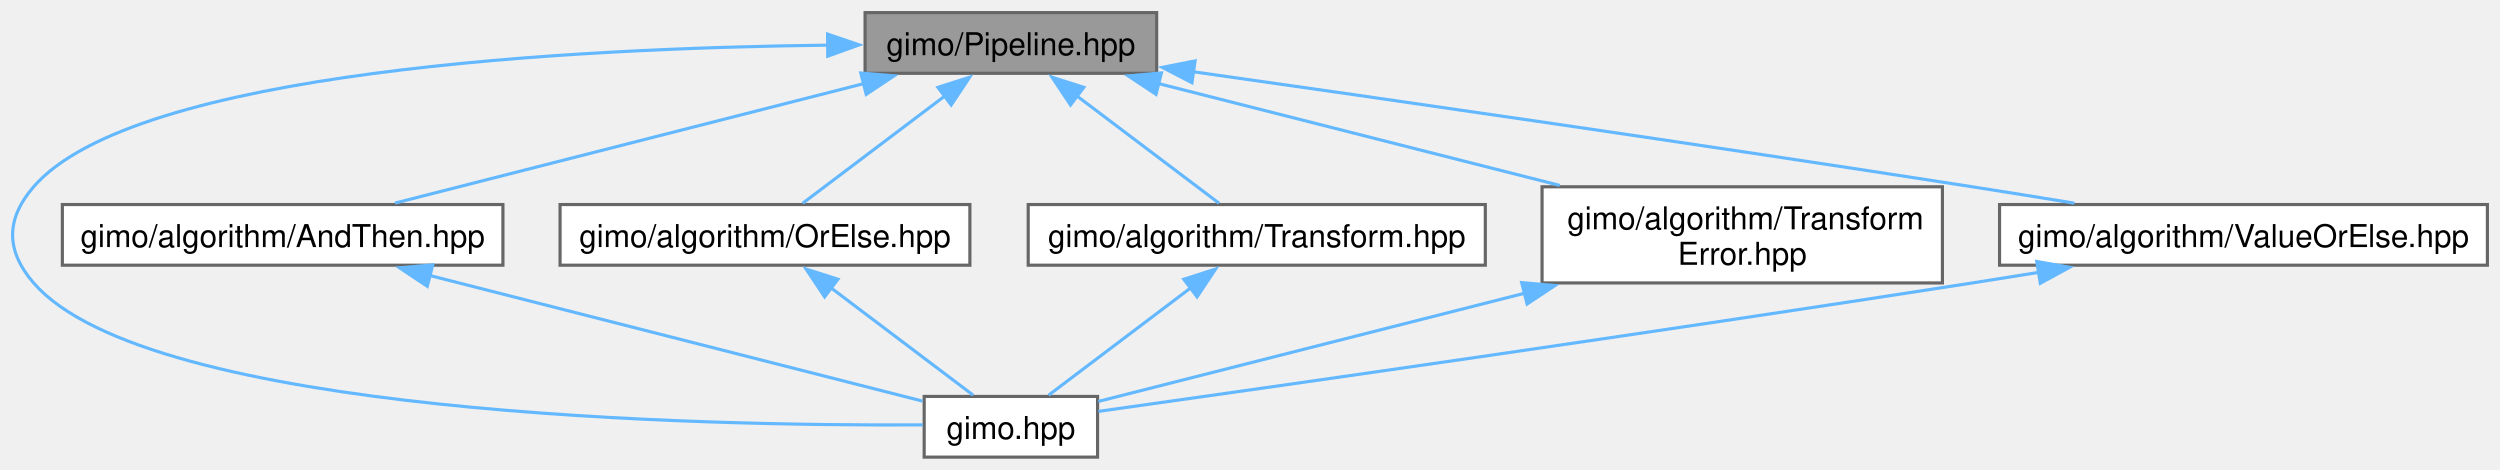
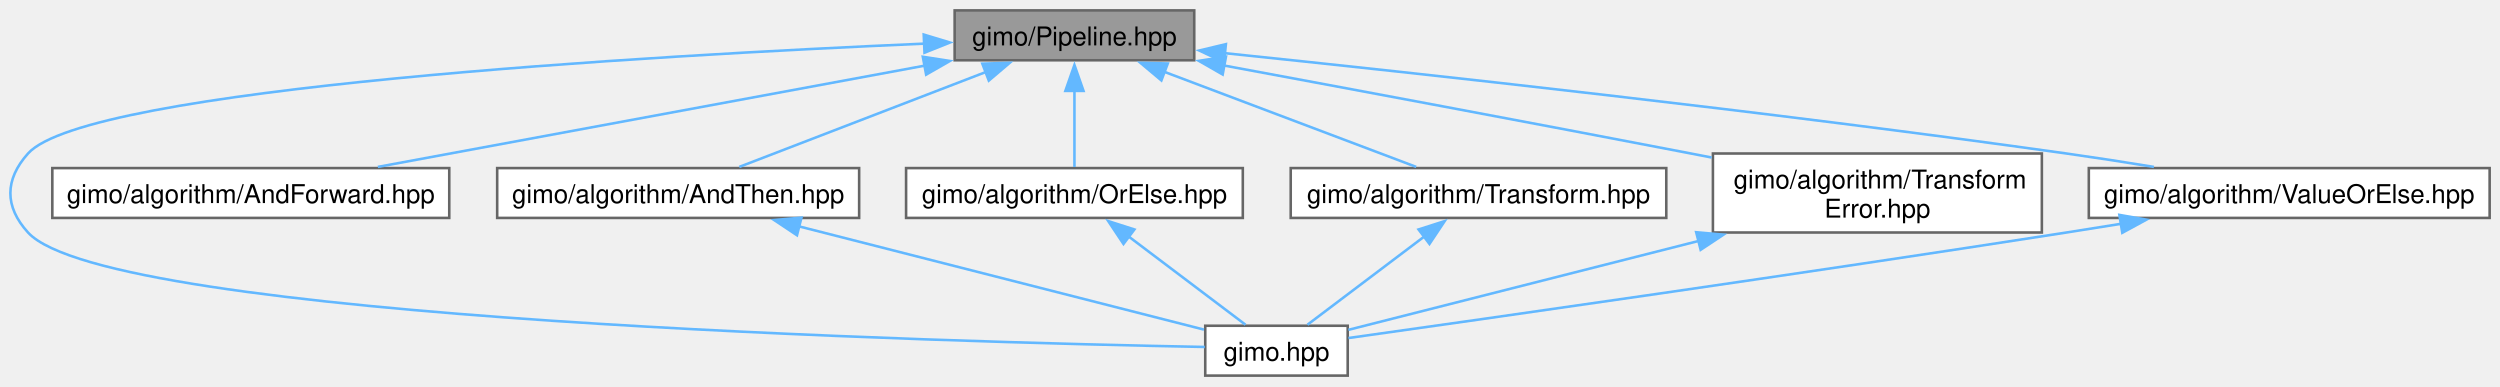
- <svg xmlns="http://www.w3.org/2000/svg" xmlns:xlink="http://www.w3.org/1999/xlink" width="793pt" height="149pt" viewBox="0.00 0.00 793.03 149.00">
+ <svg xmlns="http://www.w3.org/2000/svg" xmlns:xlink="http://www.w3.org/1999/xlink" width="965pt" height="149pt" viewBox="0.00 0.00 965.20 149.00">
  <g id="graph0" class="graph" transform="scale(1 1) rotate(0) translate(4 145)">
    <g id="Node000001" class="node">
      <g id="a_Node000001">
        <a xlink:title=" ">
-           <polygon fill="#999999" stroke="#666666" points="362.91,-141 270.41,-141 270.41,-121.75 362.91,-121.75 362.91,-141" />
-           <text text-anchor="middle" x="316.66" y="-127.5" font-family="Helvetica,sans-Serif" font-size="10.00">gimo/Pipeline.hpp</text>
+           <polygon fill="#999999" stroke="#666666" points="457.07,-141 364.57,-141 364.57,-121.75 457.07,-121.75 457.07,-141" />
+           <text text-anchor="middle" x="410.82" y="-127.5" font-family="Helvetica,sans-Serif" font-size="10.00">gimo/Pipeline.hpp</text>
        </a>
      </g>
    </g>
    <g id="Node000002" class="node">
      <g id="a_Node000002">
        <a xlink:href="../../d4/d5a/gimo_8hpp.html" target="_top" xlink:title=" ">
-           <polygon fill="white" stroke="#666666" points="344.16,-19.25 289.16,-19.25 289.16,0 344.16,0 344.16,-19.25" />
-           <text text-anchor="middle" x="316.66" y="-5.75" font-family="Helvetica,sans-Serif" font-size="10.00">gimo.hpp</text>
+           <polygon fill="white" stroke="#666666" points="516.32,-19.25 461.32,-19.25 461.32,0 516.32,0 516.32,-19.25" />
+           <text text-anchor="middle" x="488.82" y="-5.75" font-family="Helvetica,sans-Serif" font-size="10.00">gimo.hpp</text>
        </a>
      </g>
    </g>
    <g id="edge1_Node000001_Node000002" class="edge">
      <g id="a_edge1_Node000001_Node000002">
        <a xlink:title=" ">
-           <path fill="none" stroke="#63b8ff" d="M258.61,-130.68C178.05,-129.73 38.6,-122.62 6.66,-85.75 -2.22,-75.5 -2.22,-65.5 6.66,-55.25 43.11,-13.18 219.55,-9.86 288.74,-10.22" />
-           <polygon fill="#63b8ff" stroke="#63b8ff" points="258.51,-134.18 268.54,-130.77 258.57,-127.18 258.51,-134.18" />
+           <path fill="none" stroke="#63b8ff" d="M352.82,-128.17C246.57,-123.54 29.48,-111.05 6.82,-85.75 -2.22,-75.65 -2.31,-65.27 6.82,-55.25 37.57,-21.52 363.26,-12.9 461.15,-11.06" />
+           <polygon fill="#63b8ff" stroke="#63b8ff" points="352.63,-131.67 362.77,-128.6 352.93,-124.67 352.63,-131.67" />
        </a>
      </g>
    </g>
    <g id="Node000003" class="node">
      <g id="a_Node000003">
-         <a xlink:href="../../d6/d3f/_and_then_8hpp.html" target="_top" xlink:title=" ">
-           <polygon fill="white" stroke="#666666" points="155.53,-80.12 15.78,-80.12 15.78,-60.88 155.53,-60.88 155.53,-80.12" />
-           <text text-anchor="middle" x="85.66" y="-66.62" font-family="Helvetica,sans-Serif" font-size="10.00">gimo/algorithm/AndThen.hpp</text>
+         <a xlink:href="../../d5/d86/_and_forward_8hpp.html" target="_top" xlink:title=" ">
+           <polygon fill="white" stroke="#666666" points="169.45,-80.12 16.2,-80.12 16.2,-60.88 169.45,-60.88 169.45,-80.12" />
+           <text text-anchor="middle" x="92.82" y="-66.62" font-family="Helvetica,sans-Serif" font-size="10.00">gimo/algorithm/AndForward.hpp</text>
        </a>
      </g>
    </g>
    <g id="edge2_Node000001_Node000003" class="edge">
      <g id="a_edge2_Node000001_Node000003">
        <a xlink:title=" ">
-           <path fill="none" stroke="#63b8ff" d="M270.1,-118.51C226.17,-107.31 161.23,-90.76 121.29,-80.58" />
-           <polygon fill="#63b8ff" stroke="#63b8ff" points="269.05,-121.85 279.6,-120.93 270.78,-115.07 269.05,-121.85" />
+           <path fill="none" stroke="#63b8ff" d="M352.99,-119.67C292.57,-108.48 198.81,-91.12 141.88,-80.58" />
+           <polygon fill="#63b8ff" stroke="#63b8ff" points="352.28,-123.1 362.75,-121.48 353.56,-116.21 352.28,-123.1" />
        </a>
      </g>
    </g>
    <g id="Node000004" class="node">
      <g id="a_Node000004">
-         <a xlink:href="../../d4/d96/_or_else_8hpp.html" target="_top" xlink:title=" ">
-           <polygon fill="white" stroke="#666666" points="303.66,-80.12 173.66,-80.12 173.66,-60.88 303.66,-60.88 303.66,-80.12" />
-           <text text-anchor="middle" x="238.66" y="-66.62" font-family="Helvetica,sans-Serif" font-size="10.00">gimo/algorithm/OrElse.hpp</text>
+         <a xlink:href="../../d6/d3f/_and_then_8hpp.html" target="_top" xlink:title=" ">
+           <polygon fill="white" stroke="#666666" points="327.7,-80.12 187.95,-80.12 187.95,-60.88 327.7,-60.88 327.7,-80.12" />
+           <text text-anchor="middle" x="257.82" y="-66.62" font-family="Helvetica,sans-Serif" font-size="10.00">gimo/algorithm/AndThen.hpp</text>
        </a>
      </g>
    </g>
-     <g id="edge4_Node000001_Node000004" class="edge">
-       <g id="a_edge4_Node000001_Node000004">
+     <g id="edge3_Node000001_Node000004" class="edge">
+       <g id="a_edge3_Node000001_Node000004">
        <a xlink:title=" ">
-           <path fill="none" stroke="#63b8ff" d="M295.63,-114.5C281.2,-103.61 262.57,-89.55 250.62,-80.53" />
-           <polygon fill="#63b8ff" stroke="#63b8ff" points="293.51,-117.29 303.6,-120.52 297.73,-111.7 293.51,-117.29" />
+           <path fill="none" stroke="#63b8ff" d="M376.78,-117.28C347.8,-106.13 306.92,-90.4 281.42,-80.58" />
+           <polygon fill="#63b8ff" stroke="#63b8ff" points="375.25,-120.44 385.84,-120.76 377.76,-113.9 375.25,-120.44" />
        </a>
      </g>
    </g>
    <g id="Node000005" class="node">
      <g id="a_Node000005">
-         <a xlink:href="../../d9/d8c/_transform_8hpp.html" target="_top" xlink:title=" ">
-           <polygon fill="white" stroke="#666666" points="467.16,-80.12 322.16,-80.12 322.16,-60.88 467.16,-60.88 467.16,-80.12" />
-           <text text-anchor="middle" x="394.66" y="-66.62" font-family="Helvetica,sans-Serif" font-size="10.00">gimo/algorithm/Transform.hpp</text>
+         <a xlink:href="../../d4/d96/_or_else_8hpp.html" target="_top" xlink:title=" ">
+           <polygon fill="white" stroke="#666666" points="475.82,-80.12 345.82,-80.12 345.82,-60.88 475.82,-60.88 475.82,-80.12" />
+           <text text-anchor="middle" x="410.82" y="-66.62" font-family="Helvetica,sans-Serif" font-size="10.00">gimo/algorithm/OrElse.hpp</text>
        </a>
      </g>
    </g>
-     <g id="edge6_Node000001_Node000005" class="edge">
-       <g id="a_edge6_Node000001_Node000005">
+     <g id="edge5_Node000001_Node000005" class="edge">
+       <g id="a_edge5_Node000001_Node000005">
        <a xlink:title=" ">
-           <path fill="none" stroke="#63b8ff" d="M337.69,-114.5C352.12,-103.61 370.75,-89.55 382.7,-80.53" />
-           <polygon fill="#63b8ff" stroke="#63b8ff" points="335.58,-111.7 329.71,-120.52 339.8,-117.29 335.58,-111.7" />
+           <path fill="none" stroke="#63b8ff" d="M410.82,-109.95C410.82,-99.92 410.82,-88.33 410.82,-80.53" />
+           <polygon fill="#63b8ff" stroke="#63b8ff" points="407.32,-109.92 410.82,-119.92 414.32,-109.92 407.32,-109.92" />
        </a>
      </g>
    </g>
    <g id="Node000006" class="node">
      <g id="a_Node000006">
-         <a xlink:href="../../d9/d45/_transform_error_8hpp.html" target="_top" xlink:title=" ">
-           <polygon fill="white" stroke="#666666" points="612.16,-85.75 485.16,-85.75 485.16,-55.25 612.16,-55.25 612.16,-85.75" />
-           <text text-anchor="start" x="493.16" y="-72.25" font-family="Helvetica,sans-Serif" font-size="10.00">gimo/algorithm/Transform</text>
-           <text text-anchor="middle" x="548.66" y="-61" font-family="Helvetica,sans-Serif" font-size="10.00">Error.hpp</text>
+         <a xlink:href="../../d9/d8c/_transform_8hpp.html" target="_top" xlink:title=" ">
+           <polygon fill="white" stroke="#666666" points="639.32,-80.12 494.32,-80.12 494.32,-60.88 639.32,-60.88 639.32,-80.12" />
+           <text text-anchor="middle" x="566.82" y="-66.62" font-family="Helvetica,sans-Serif" font-size="10.00">gimo/algorithm/Transform.hpp</text>
        </a>
      </g>
    </g>
-     <g id="edge8_Node000001_Node000006" class="edge">
-       <g id="a_edge8_Node000001_Node000006">
+     <g id="edge7_Node000001_Node000006" class="edge">
+       <g id="a_edge7_Node000001_Node000006">
        <a xlink:title=" ">
-           <path fill="none" stroke="#63b8ff" d="M363.3,-118.54C400.02,-109.22 451.4,-96.18 490.75,-86.19" />
-           <polygon fill="#63b8ff" stroke="#63b8ff" points="362.7,-115.08 353.87,-120.93 364.42,-121.87 362.7,-115.08" />
+           <path fill="none" stroke="#63b8ff" d="M445.53,-117.28C475.08,-106.13 516.76,-90.4 542.76,-80.58" />
+           <polygon fill="#63b8ff" stroke="#63b8ff" points="444.39,-113.96 436.27,-120.77 446.86,-120.51 444.39,-113.96" />
        </a>
      </g>
    </g>
    <g id="Node000007" class="node">
      <g id="a_Node000007">
-         <a xlink:href="../../d2/d0b/_value_or_else_8hpp.html" target="_top" xlink:title=" ">
-           <polygon fill="white" stroke="#666666" points="785.03,-80.12 630.28,-80.12 630.28,-60.88 785.03,-60.88 785.03,-80.12" />
-           <text text-anchor="middle" x="707.66" y="-66.62" font-family="Helvetica,sans-Serif" font-size="10.00">gimo/algorithm/ValueOrElse.hpp</text>
+         <a xlink:href="../../d9/d45/_transform_error_8hpp.html" target="_top" xlink:title=" ">
+           <polygon fill="white" stroke="#666666" points="784.32,-85.75 657.32,-85.75 657.32,-55.25 784.32,-55.25 784.32,-85.75" />
+           <text text-anchor="start" x="665.32" y="-72.25" font-family="Helvetica,sans-Serif" font-size="10.00">gimo/algorithm/Transform</text>
+           <text text-anchor="middle" x="720.82" y="-61" font-family="Helvetica,sans-Serif" font-size="10.00">Error.hpp</text>
        </a>
      </g>
    </g>
-     <g id="edge10_Node000001_Node000007" class="edge">
-       <g id="a_edge10_Node000001_Node000007">
+     <g id="edge9_Node000001_Node000007" class="edge">
+       <g id="a_edge9_Node000001_Node000007">
        <a xlink:title=" ">
-           <path fill="none" stroke="#63b8ff" d="M374.58,-122.23C435.97,-113.53 535.72,-99.16 621.66,-85.75 632.12,-84.12 643.3,-82.31 654.01,-80.55" />
-           <polygon fill="#63b8ff" stroke="#63b8ff" points="374.11,-118.76 364.7,-123.63 375.09,-125.69 374.11,-118.76" />
+           <path fill="none" stroke="#63b8ff" d="M468.51,-119.73C516.73,-110.78 587.29,-97.61 648.82,-85.75 651.45,-85.24 654.13,-84.72 656.84,-84.2" />
+           <polygon fill="#63b8ff" stroke="#63b8ff" points="468.05,-116.25 458.85,-121.52 469.32,-123.13 468.05,-116.25" />
        </a>
      </g>
    </g>
-     <g id="edge3_Node000003_Node000002" class="edge">
-       <g id="a_edge3_Node000003_Node000002">
-         <a xlink:title=" ">
-           <path fill="none" stroke="#63b8ff" d="M132.32,-57.61C179.18,-45.66 249.85,-27.65 288.66,-17.76" />
-           <polygon fill="#63b8ff" stroke="#63b8ff" points="131.54,-54.19 122.71,-60.06 133.27,-60.98 131.54,-54.19" />
+     <g id="Node000008" class="node">
+       <g id="a_Node000008">
+         <a xlink:href="../../d2/d0b/_value_or_else_8hpp.html" target="_top" xlink:title=" ">
+           <polygon fill="white" stroke="#666666" points="957.2,-80.12 802.45,-80.12 802.45,-60.88 957.2,-60.88 957.2,-80.12" />
+           <text text-anchor="middle" x="879.82" y="-66.62" font-family="Helvetica,sans-Serif" font-size="10.00">gimo/algorithm/ValueOrElse.hpp</text>
        </a>
      </g>
    </g>
-     <g id="edge5_Node000004_Node000002" class="edge">
-       <g id="a_edge5_Node000004_Node000002">
+     <g id="edge11_Node000001_Node000008" class="edge">
+       <g id="a_edge11_Node000001_Node000008">
        <a xlink:title=" ">
-           <path fill="none" stroke="#63b8ff" d="M259.69,-53.63C274.12,-42.73 292.75,-28.67 304.7,-19.65" />
-           <polygon fill="#63b8ff" stroke="#63b8ff" points="257.58,-50.83 251.71,-59.65 261.8,-56.42 257.58,-50.83" />
+           <path fill="none" stroke="#63b8ff" d="M468.57,-124.52C543.64,-116.72 678.75,-101.98 793.82,-85.75 804.76,-84.21 816.46,-82.39 827.58,-80.57" />
+           <polygon fill="#63b8ff" stroke="#63b8ff" points="468.58,-121 459,-125.51 469.3,-127.97 468.58,-121" />
        </a>
      </g>
    </g>
-     <g id="edge7_Node000005_Node000002" class="edge">
-       <g id="a_edge7_Node000005_Node000002">
+     <g id="edge4_Node000004_Node000002" class="edge">
+       <g id="a_edge4_Node000004_Node000002">
        <a xlink:title=" ">
-           <path fill="none" stroke="#63b8ff" d="M373.63,-53.63C359.2,-42.73 340.57,-28.67 328.62,-19.65" />
-           <polygon fill="#63b8ff" stroke="#63b8ff" points="371.51,-56.42 381.6,-59.65 375.73,-50.83 371.51,-56.42" />
+           <path fill="none" stroke="#63b8ff" d="M304.48,-57.61C351.35,-45.66 422.01,-27.65 460.82,-17.76" />
+           <polygon fill="#63b8ff" stroke="#63b8ff" points="303.7,-54.19 294.88,-60.06 305.43,-60.98 303.7,-54.19" />
        </a>
      </g>
    </g>
-     <g id="edge9_Node000006_Node000002" class="edge">
-       <g id="a_edge9_Node000006_Node000002">
+     <g id="edge6_Node000005_Node000002" class="edge">
+       <g id="a_edge6_Node000005_Node000002">
        <a xlink:title=" ">
-           <path fill="none" stroke="#63b8ff" d="M479.76,-52.02C434.47,-40.52 377.64,-26.1 344.41,-17.67" />
-           <polygon fill="#63b8ff" stroke="#63b8ff" points="478.69,-55.36 489.25,-54.42 480.41,-48.57 478.69,-55.36" />
+           <path fill="none" stroke="#63b8ff" d="M431.85,-53.63C446.28,-42.73 464.91,-28.67 476.86,-19.65" />
+           <polygon fill="#63b8ff" stroke="#63b8ff" points="429.75,-50.83 423.88,-59.65 433.97,-56.42 429.75,-50.83" />
        </a>
      </g>
    </g>
-     <g id="edge11_Node000007_Node000002" class="edge">
-       <g id="a_edge11_Node000007_Node000002">
+     <g id="edge8_Node000006_Node000002" class="edge">
+       <g id="a_edge8_Node000006_Node000002">
        <a xlink:title=" ">
-           <path fill="none" stroke="#63b8ff" d="M642.85,-58.63C635.7,-57.47 628.53,-56.32 621.66,-55.25 519.61,-39.33 398.08,-22.05 344.44,-14.51" />
-           <polygon fill="#63b8ff" stroke="#63b8ff" points="642.08,-62.05 652.51,-60.21 643.21,-55.14 642.08,-62.05" />
+           <path fill="none" stroke="#63b8ff" d="M545.79,-53.63C531.36,-42.73 512.73,-28.67 500.78,-19.65" />
+           <polygon fill="#63b8ff" stroke="#63b8ff" points="543.68,-56.42 553.77,-59.65 547.89,-50.83 543.68,-56.42" />
+         </a>
+       </g>
+     </g>
+     <g id="edge10_Node000007_Node000002" class="edge">
+       <g id="a_edge10_Node000007_Node000002">
+         <a xlink:title=" ">
+           <path fill="none" stroke="#63b8ff" d="M651.93,-52.02C606.64,-40.52 549.81,-26.1 516.58,-17.67" />
+           <polygon fill="#63b8ff" stroke="#63b8ff" points="650.86,-55.36 661.41,-54.42 652.58,-48.57 650.86,-55.36" />
+         </a>
+       </g>
+     </g>
+     <g id="edge12_Node000008_Node000002" class="edge">
+       <g id="a_edge12_Node000008_Node000002">
+         <a xlink:title=" ">
+           <path fill="none" stroke="#63b8ff" d="M815.01,-58.63C807.86,-57.47 800.69,-56.32 793.82,-55.25 691.77,-39.33 570.24,-22.05 516.6,-14.51" />
+           <polygon fill="#63b8ff" stroke="#63b8ff" points="814.25,-62.05 824.68,-60.21 815.37,-55.14 814.25,-62.05" />
        </a>
      </g>
    </g>
  </g>
</svg>
